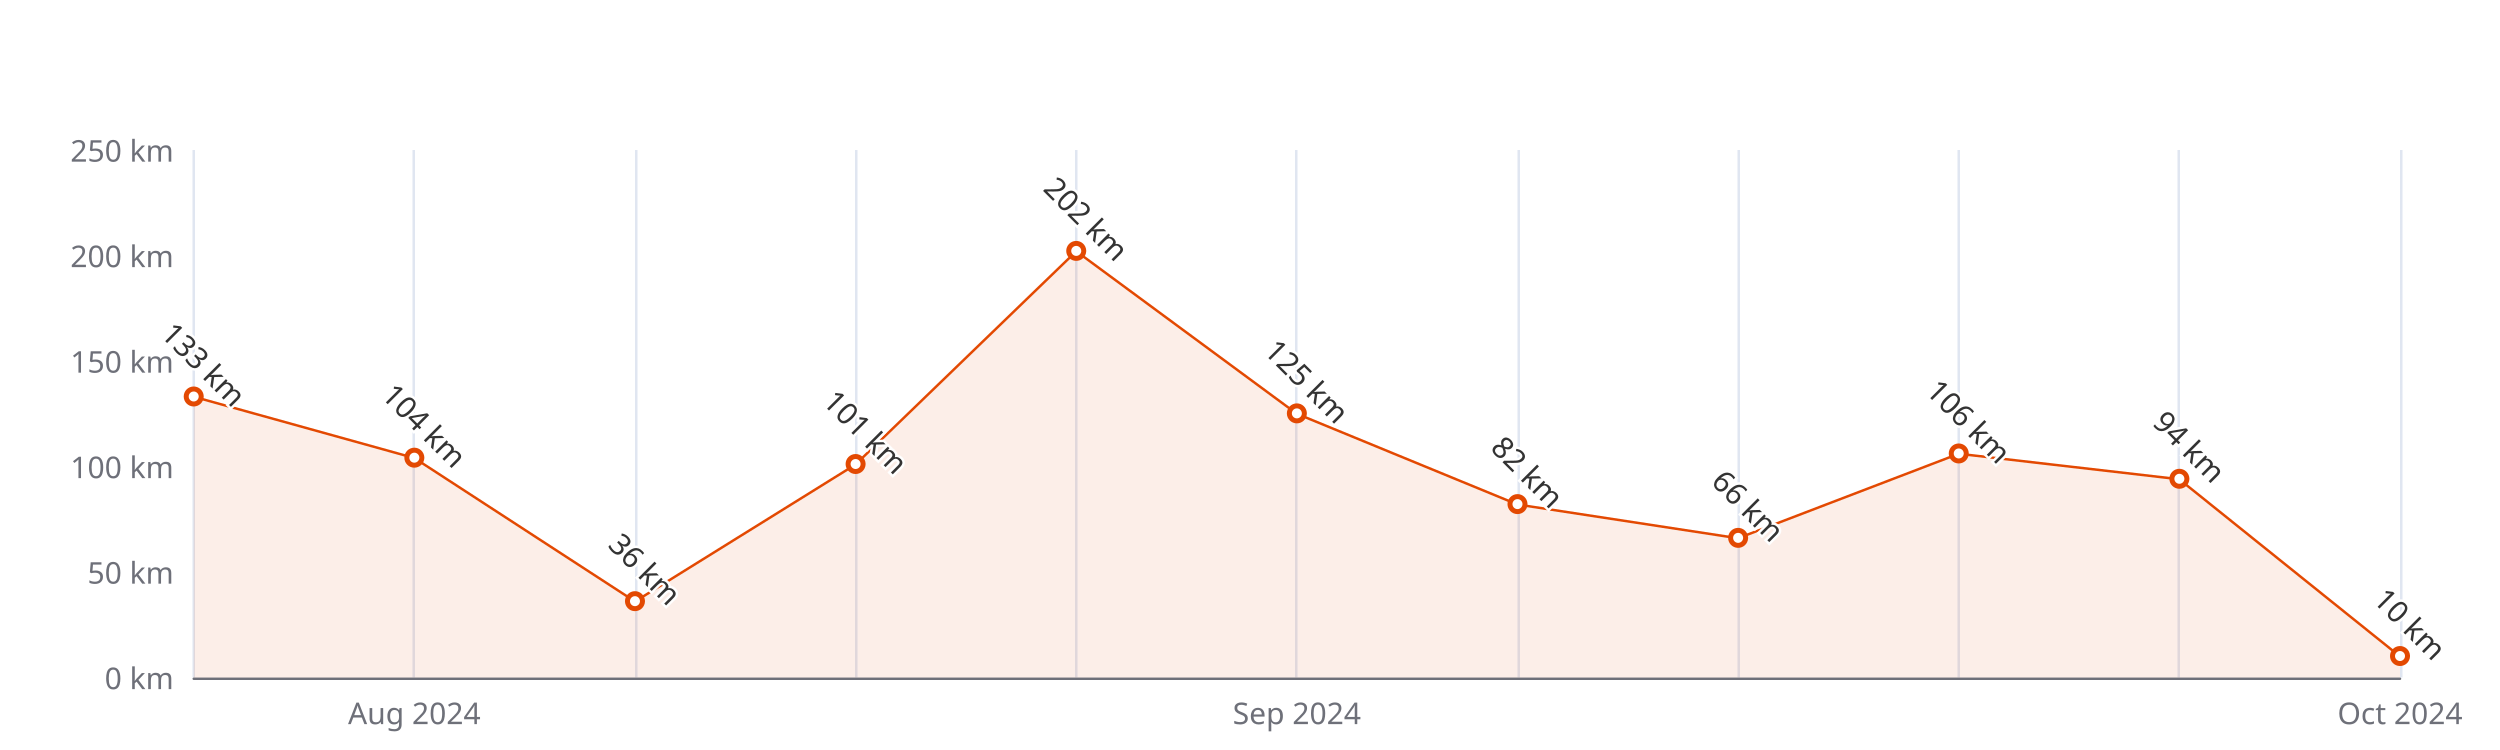
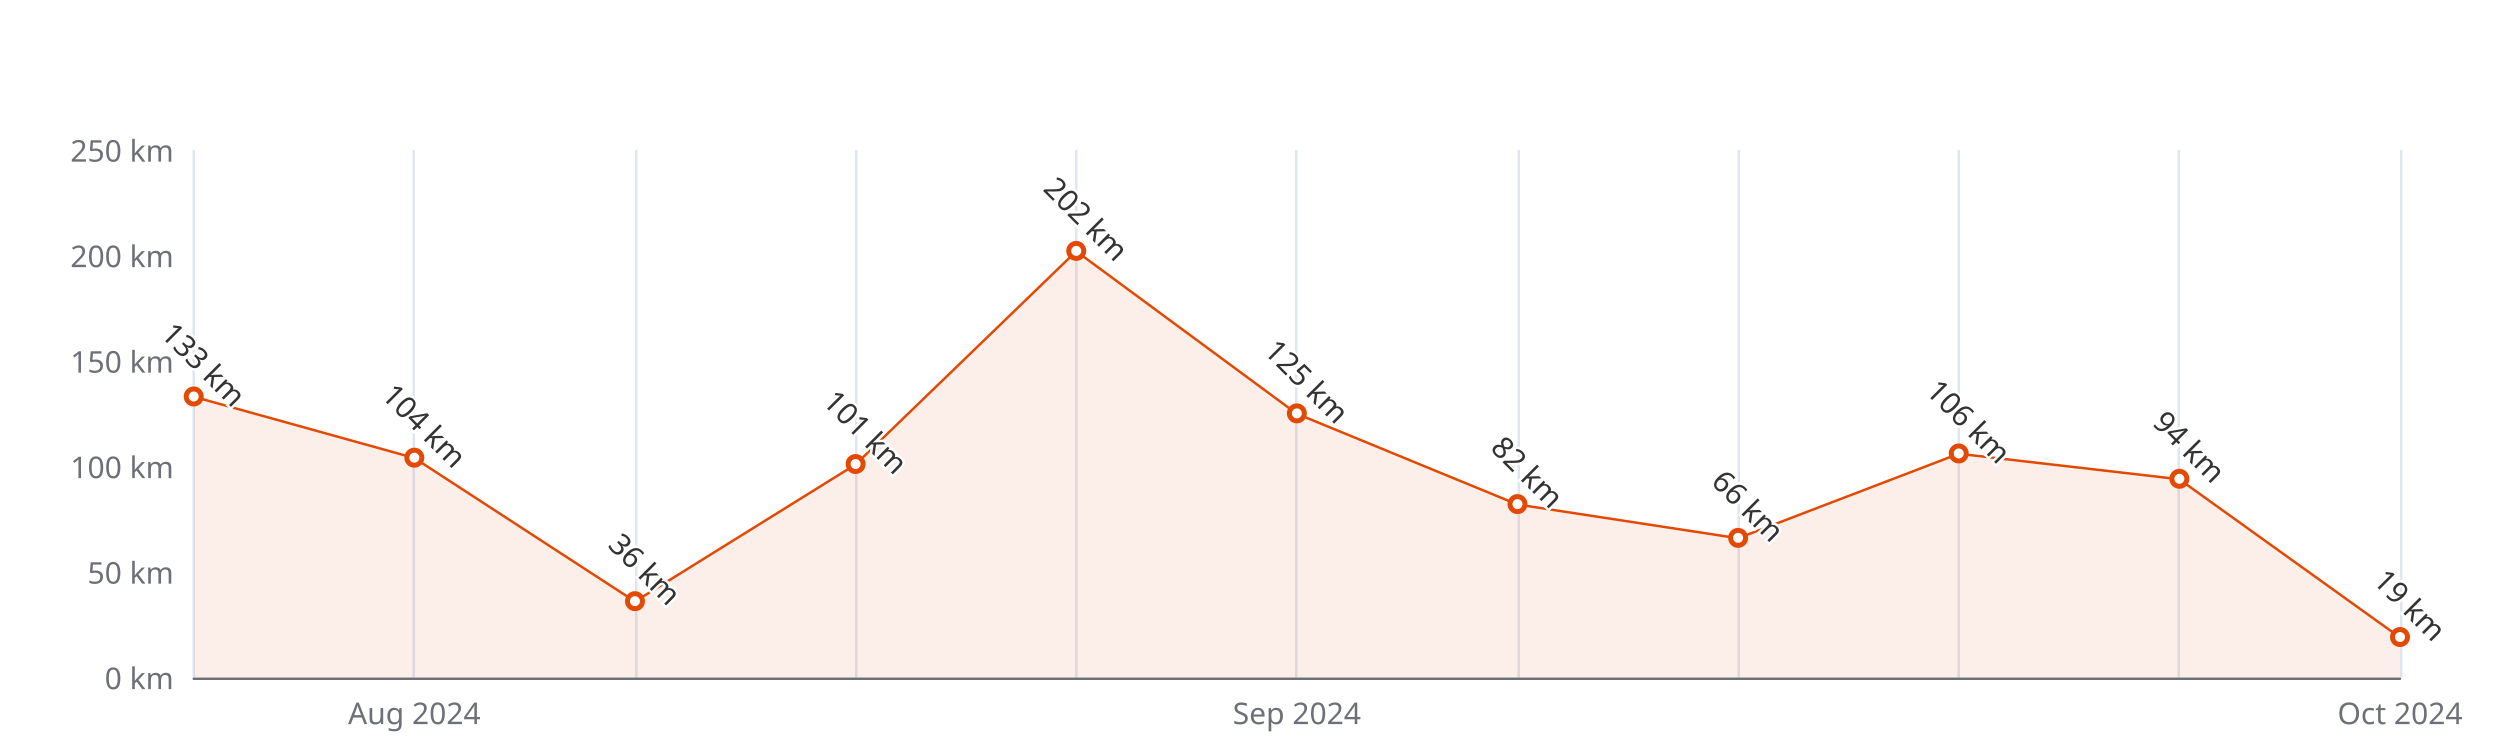
<svg xmlns="http://www.w3.org/2000/svg" width="1000" height="300" version="1.1" baseProfile="full" viewBox="0 0 1000 300">
  <rect width="1000" height="300" x="0" y="0" id="0" fill="#ffffff" />
  <path d="M77.5 60L77.5 271" fill="none" stroke="#E0E6F1" />
  <path d="M165.5 60L165.5 271" fill="none" stroke="#E0E6F1" />
  <path d="M254.5 60L254.5 271" fill="none" stroke="#E0E6F1" />
  <path d="M342.5 60L342.5 271" fill="none" stroke="#E0E6F1" />
  <path d="M430.5 60L430.5 271" fill="none" stroke="#E0E6F1" />
  <path d="M518.5 60L518.5 271" fill="none" stroke="#E0E6F1" />
  <path d="M607.5 60L607.5 271" fill="none" stroke="#E0E6F1" />
  <path d="M695.5 60L695.5 271" fill="none" stroke="#E0E6F1" />
  <path d="M783.5 60L783.5 271" fill="none" stroke="#E0E6F1" />
  <path d="M871.5 60L871.5 271" fill="none" stroke="#E0E6F1" />
  <path d="M960.5 60L960.5 271" fill="none" stroke="#E0E6F1" />
  <path d="M77.5 271.5L960 271.5" fill="none" stroke="#6E7079" stroke-linecap="round" />
  <text dominant-baseline="central" text-anchor="end" style="font-size:12px;font-family:sans-serif;" xml:space="preserve" transform="translate(69.48 271)" fill="#6E7079">0 km</text>
  <text dominant-baseline="central" text-anchor="end" style="font-size:12px;font-family:sans-serif;" xml:space="preserve" transform="translate(69.48 228.8)" fill="#6E7079">50 km</text>
  <text dominant-baseline="central" text-anchor="end" style="font-size:12px;font-family:sans-serif;" xml:space="preserve" transform="translate(69.48 186.6)" fill="#6E7079">100 km</text>
  <text dominant-baseline="central" text-anchor="end" style="font-size:12px;font-family:sans-serif;" xml:space="preserve" transform="translate(69.48 144.4)" fill="#6E7079">150 km</text>
  <text dominant-baseline="central" text-anchor="end" style="font-size:12px;font-family:sans-serif;" xml:space="preserve" transform="translate(69.48 102.2)" fill="#6E7079">200 km</text>
  <text dominant-baseline="central" text-anchor="end" style="font-size:12px;font-family:sans-serif;" xml:space="preserve" transform="translate(69.48 60)" fill="#6E7079">250 km</text>
  <text dominant-baseline="central" text-anchor="middle" style="font-size:12px;font-family:sans-serif;" xml:space="preserve" y="6" transform="translate(165.732 279)" fill="#6E7079">Aug 2024</text>
  <text dominant-baseline="central" text-anchor="middle" style="font-size:12px;font-family:sans-serif;" xml:space="preserve" y="6" transform="translate(518.74 279)" fill="#6E7079">Sep 2024</text>
  <text dominant-baseline="central" text-anchor="middle" style="font-size:12px;font-family:sans-serif;" xml:space="preserve" y="6" transform="translate(960 279)" fill="#6E7079">Oct 2024</text>
  <g clip-path="url(#zr5-c0)">
-     <path d="M77.5 158.7L165.7 183.2L254 240.6L342.2 185.8L430.5 100.5L518.7 165.5L607 201.8L695.2 215.3L783.5 181.5L871.7 191.7L960 262.6L960 271L871.7 271L783.5 271L695.2 271L607 271L518.7 271L430.5 271L342.2 271L254 271L165.7 271L77.5 271Z" fill="rgb(227,73,2)" fill-opacity="0.09" />
-     <path d="M77.5 158.7L165.7 183.2L254 240.6L342.2 185.8L430.5 100.5L518.7 165.5L607 201.8L695.2 215.3L783.5 181.5L871.7 191.7L960 262.6" fill="none" stroke="#E34902" stroke-linejoin="bevel" />
+     <path d="M77.5 158.7L165.7 183.2L254 240.6L342.2 185.8L430.5 100.5L518.7 165.5L607 201.8L695.2 215.3L783.5 181.5L871.7 191.7L960 255L960 271L871.7 271L783.5 271L695.2 271L607 271L518.7 271L430.5 271L342.2 271L254 271L165.7 271L77.5 271Z" fill="rgb(227,73,2)" fill-opacity="0.09" />
+     <path d="M77.5 158.7L165.7 183.2L254 240.6L342.2 185.8L430.5 100.5L518.7 165.5L607 201.8L695.2 215.3L783.5 181.5L871.7 191.7L960 255" fill="none" stroke="#E34902" stroke-linejoin="bevel" />
  </g>
  <path d="M1 0A1 1 0 1 1 1 -0.1A1 1 0 0 1 1 0" transform="matrix(3,0,0,3,77.48,158.748)" fill="#fff" stroke="#E34902" stroke-width="0.667" />
  <path d="M1 0A1 1 0 1 1 1 -0.1A1 1 0 0 1 1 0" transform="matrix(3,0,0,3,165.732,183.224)" fill="#fff" stroke="#E34902" stroke-width="0.667" />
  <path d="M1 0A1 1 0 1 1 1 -0.1A1 1 0 0 1 1 0" transform="matrix(3,0,0,3,253.984,240.616)" fill="#fff" stroke="#E34902" stroke-width="0.667" />
  <path d="M1 0A1 1 0 1 1 1 -0.1A1 1 0 0 1 1 0" transform="matrix(3,0,0,3,342.236,185.756)" fill="#fff" stroke="#E34902" stroke-width="0.667" />
  <path d="M1 0A1 1 0 1 1 1 -0.1A1 1 0 0 1 1 0" transform="matrix(3,0,0,3,430.488,100.512)" fill="#fff" stroke="#E34902" stroke-width="0.667" />
  <path d="M1 0A1 1 0 1 1 1 -0.1A1 1 0 0 1 1 0" transform="matrix(3,0,0,3,518.74,165.5)" fill="#fff" stroke="#E34902" stroke-width="0.667" />
  <path d="M1 0A1 1 0 1 1 1 -0.1A1 1 0 0 1 1 0" transform="matrix(3,0,0,3,606.992,201.792)" fill="#fff" stroke="#E34902" stroke-width="0.667" />
  <path d="M1 0A1 1 0 1 1 1 -0.1A1 1 0 0 1 1 0" transform="matrix(3,0,0,3,695.244,215.296)" fill="#fff" stroke="#E34902" stroke-width="0.667" />
  <path d="M1 0A1 1 0 1 1 1 -0.1A1 1 0 0 1 1 0" transform="matrix(3,0,0,3,783.496,181.536)" fill="#fff" stroke="#E34902" stroke-width="0.667" />
  <path d="M1 0A1 1 0 1 1 1 -0.1A1 1 0 0 1 1 0" transform="matrix(3,0,0,3,871.748,191.664)" fill="#fff" stroke="#E34902" stroke-width="0.667" />
-   <path d="M1 0A1 1 0 1 1 1 -0.1A1 1 0 0 1 1 0" transform="matrix(3,0,0,3,960,262.56)" fill="#fff" stroke="#E34902" stroke-width="0.667" />
+   <path d="M1 0A1 1 0 1 1 1 -0.1A1 1 0 0 1 1 0" transform="matrix(3,0,0,3,960,254.964)" fill="#fff" stroke="#E34902" stroke-width="0.667" />
  <text dominant-baseline="central" text-anchor="middle" style="font-size:12px;font-family:sans-serif;" xml:space="preserve" y="-6" transform="matrix(0.707,0.707,-0.707,0.707,77.48,149.748)" fill="#333" stroke="rgb(255,255,255)" stroke-width="2" paint-order="stroke" stroke-miterlimit="2">133 km</text>
  <text dominant-baseline="central" text-anchor="middle" style="font-size:12px;font-family:sans-serif;" xml:space="preserve" y="-6" transform="matrix(0.707,0.707,-0.707,0.707,165.732,174.224)" fill="#333" stroke="rgb(255,255,255)" stroke-width="2" paint-order="stroke" stroke-miterlimit="2">104 km</text>
  <text dominant-baseline="central" text-anchor="middle" style="font-size:12px;font-family:sans-serif;" xml:space="preserve" y="-6" transform="matrix(0.707,0.707,-0.707,0.707,253.984,231.616)" fill="#333" stroke="rgb(255,255,255)" stroke-width="2" paint-order="stroke" stroke-miterlimit="2">36 km</text>
  <text dominant-baseline="central" text-anchor="middle" style="font-size:12px;font-family:sans-serif;" xml:space="preserve" y="-6" transform="matrix(0.707,0.707,-0.707,0.707,342.236,176.756)" fill="#333" stroke="rgb(255,255,255)" stroke-width="2" paint-order="stroke" stroke-miterlimit="2">101 km</text>
  <text dominant-baseline="central" text-anchor="middle" style="font-size:12px;font-family:sans-serif;" xml:space="preserve" y="-6" transform="matrix(0.707,0.707,-0.707,0.707,430.488,91.512)" fill="#333" stroke="rgb(255,255,255)" stroke-width="2" paint-order="stroke" stroke-miterlimit="2">202 km</text>
  <text dominant-baseline="central" text-anchor="middle" style="font-size:12px;font-family:sans-serif;" xml:space="preserve" y="-6" transform="matrix(0.707,0.707,-0.707,0.707,518.74,156.5)" fill="#333" stroke="rgb(255,255,255)" stroke-width="2" paint-order="stroke" stroke-miterlimit="2">125 km</text>
  <text dominant-baseline="central" text-anchor="middle" style="font-size:12px;font-family:sans-serif;" xml:space="preserve" y="-6" transform="matrix(0.707,0.707,-0.707,0.707,606.992,192.792)" fill="#333" stroke="rgb(255,255,255)" stroke-width="2" paint-order="stroke" stroke-miterlimit="2">82 km</text>
  <text dominant-baseline="central" text-anchor="middle" style="font-size:12px;font-family:sans-serif;" xml:space="preserve" y="-6" transform="matrix(0.707,0.707,-0.707,0.707,695.244,206.296)" fill="#333" stroke="rgb(255,255,255)" stroke-width="2" paint-order="stroke" stroke-miterlimit="2">66 km</text>
  <text dominant-baseline="central" text-anchor="middle" style="font-size:12px;font-family:sans-serif;" xml:space="preserve" y="-6" transform="matrix(0.707,0.707,-0.707,0.707,783.496,172.536)" fill="#333" stroke="rgb(255,255,255)" stroke-width="2" paint-order="stroke" stroke-miterlimit="2">106 km</text>
  <text dominant-baseline="central" text-anchor="middle" style="font-size:12px;font-family:sans-serif;" xml:space="preserve" y="-6" transform="matrix(0.707,0.707,-0.707,0.707,871.748,182.664)" fill="#333" stroke="rgb(255,255,255)" stroke-width="2" paint-order="stroke" stroke-miterlimit="2">94 km</text>
-   <text dominant-baseline="central" text-anchor="middle" style="font-size:12px;font-family:sans-serif;" xml:space="preserve" y="-6" transform="matrix(0.707,0.707,-0.707,0.707,960,253.56)" fill="#333" stroke="rgb(255,255,255)" stroke-width="2" paint-order="stroke" stroke-miterlimit="2">10 km</text>
+   <text dominant-baseline="central" text-anchor="middle" style="font-size:12px;font-family:sans-serif;" xml:space="preserve" y="-6" transform="matrix(0.707,0.707,-0.707,0.707,960,245.964)" fill="#333" stroke="rgb(255,255,255)" stroke-width="2" paint-order="stroke" stroke-miterlimit="2">19 km</text>
  <defs>
    <clipPath id="zr5-c0">
      <path d="M76 59.5l884 0l0 212l-884 0Z" fill="#000" />
    </clipPath>
  </defs>
</svg>
